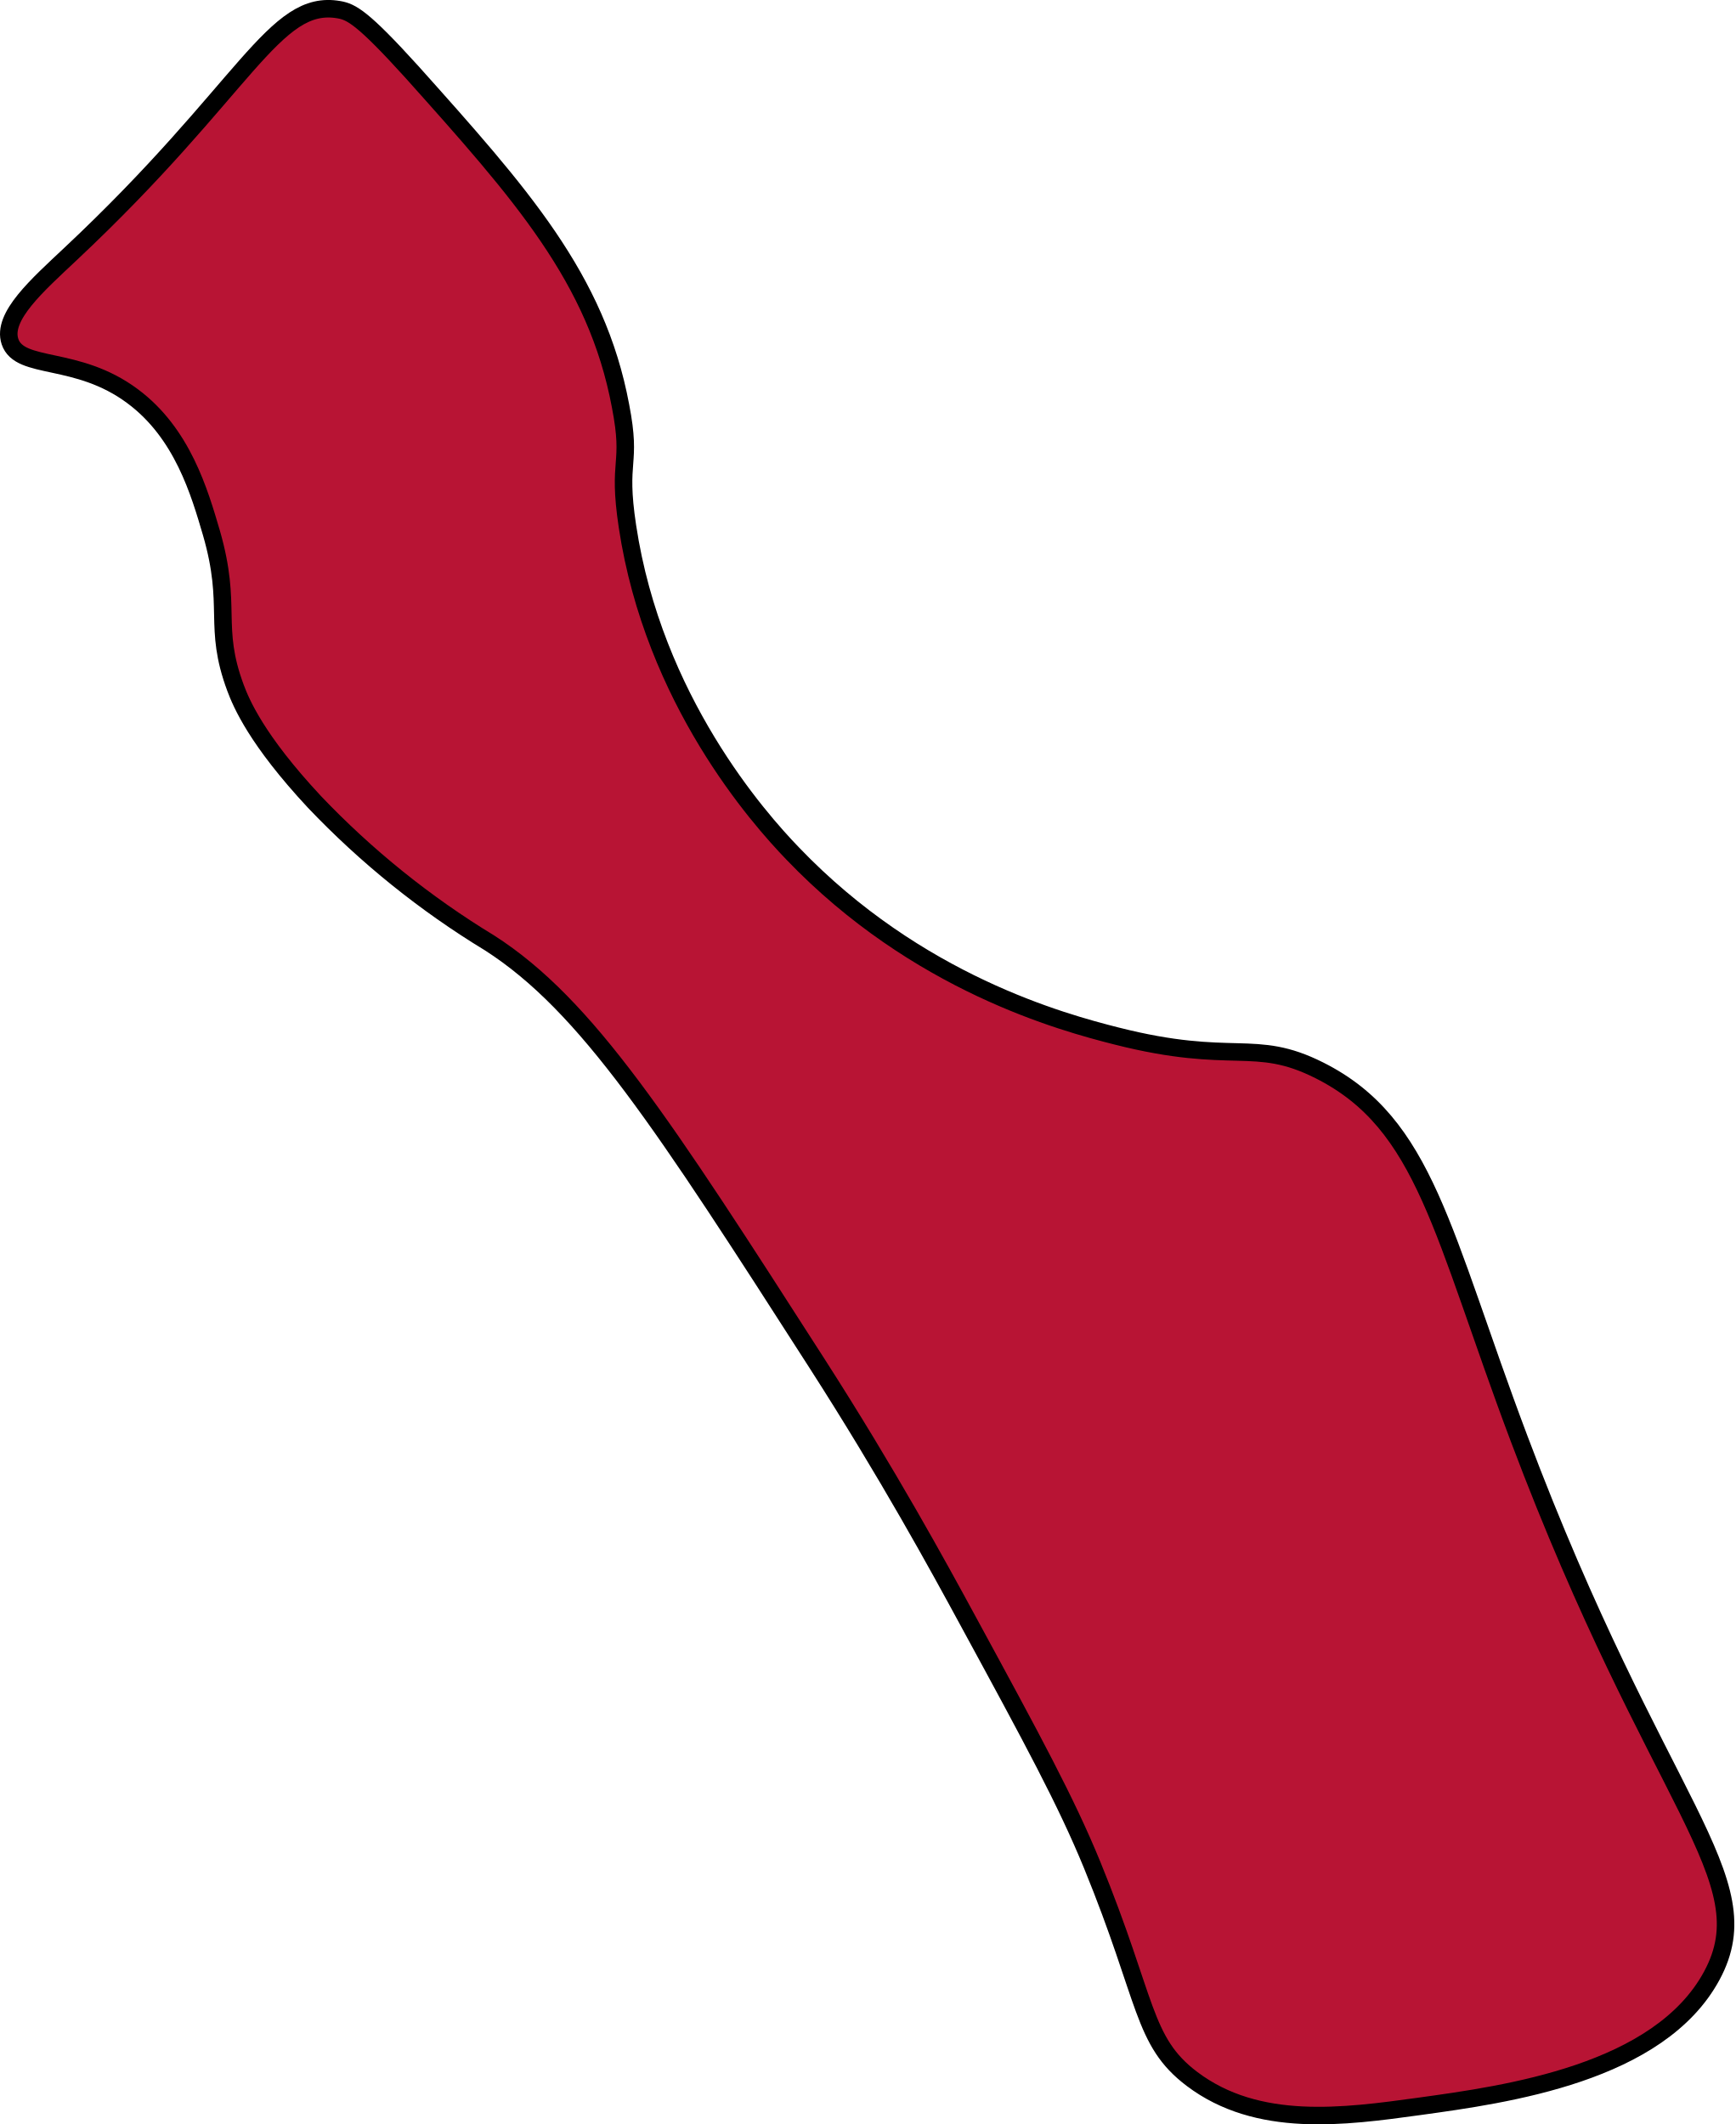
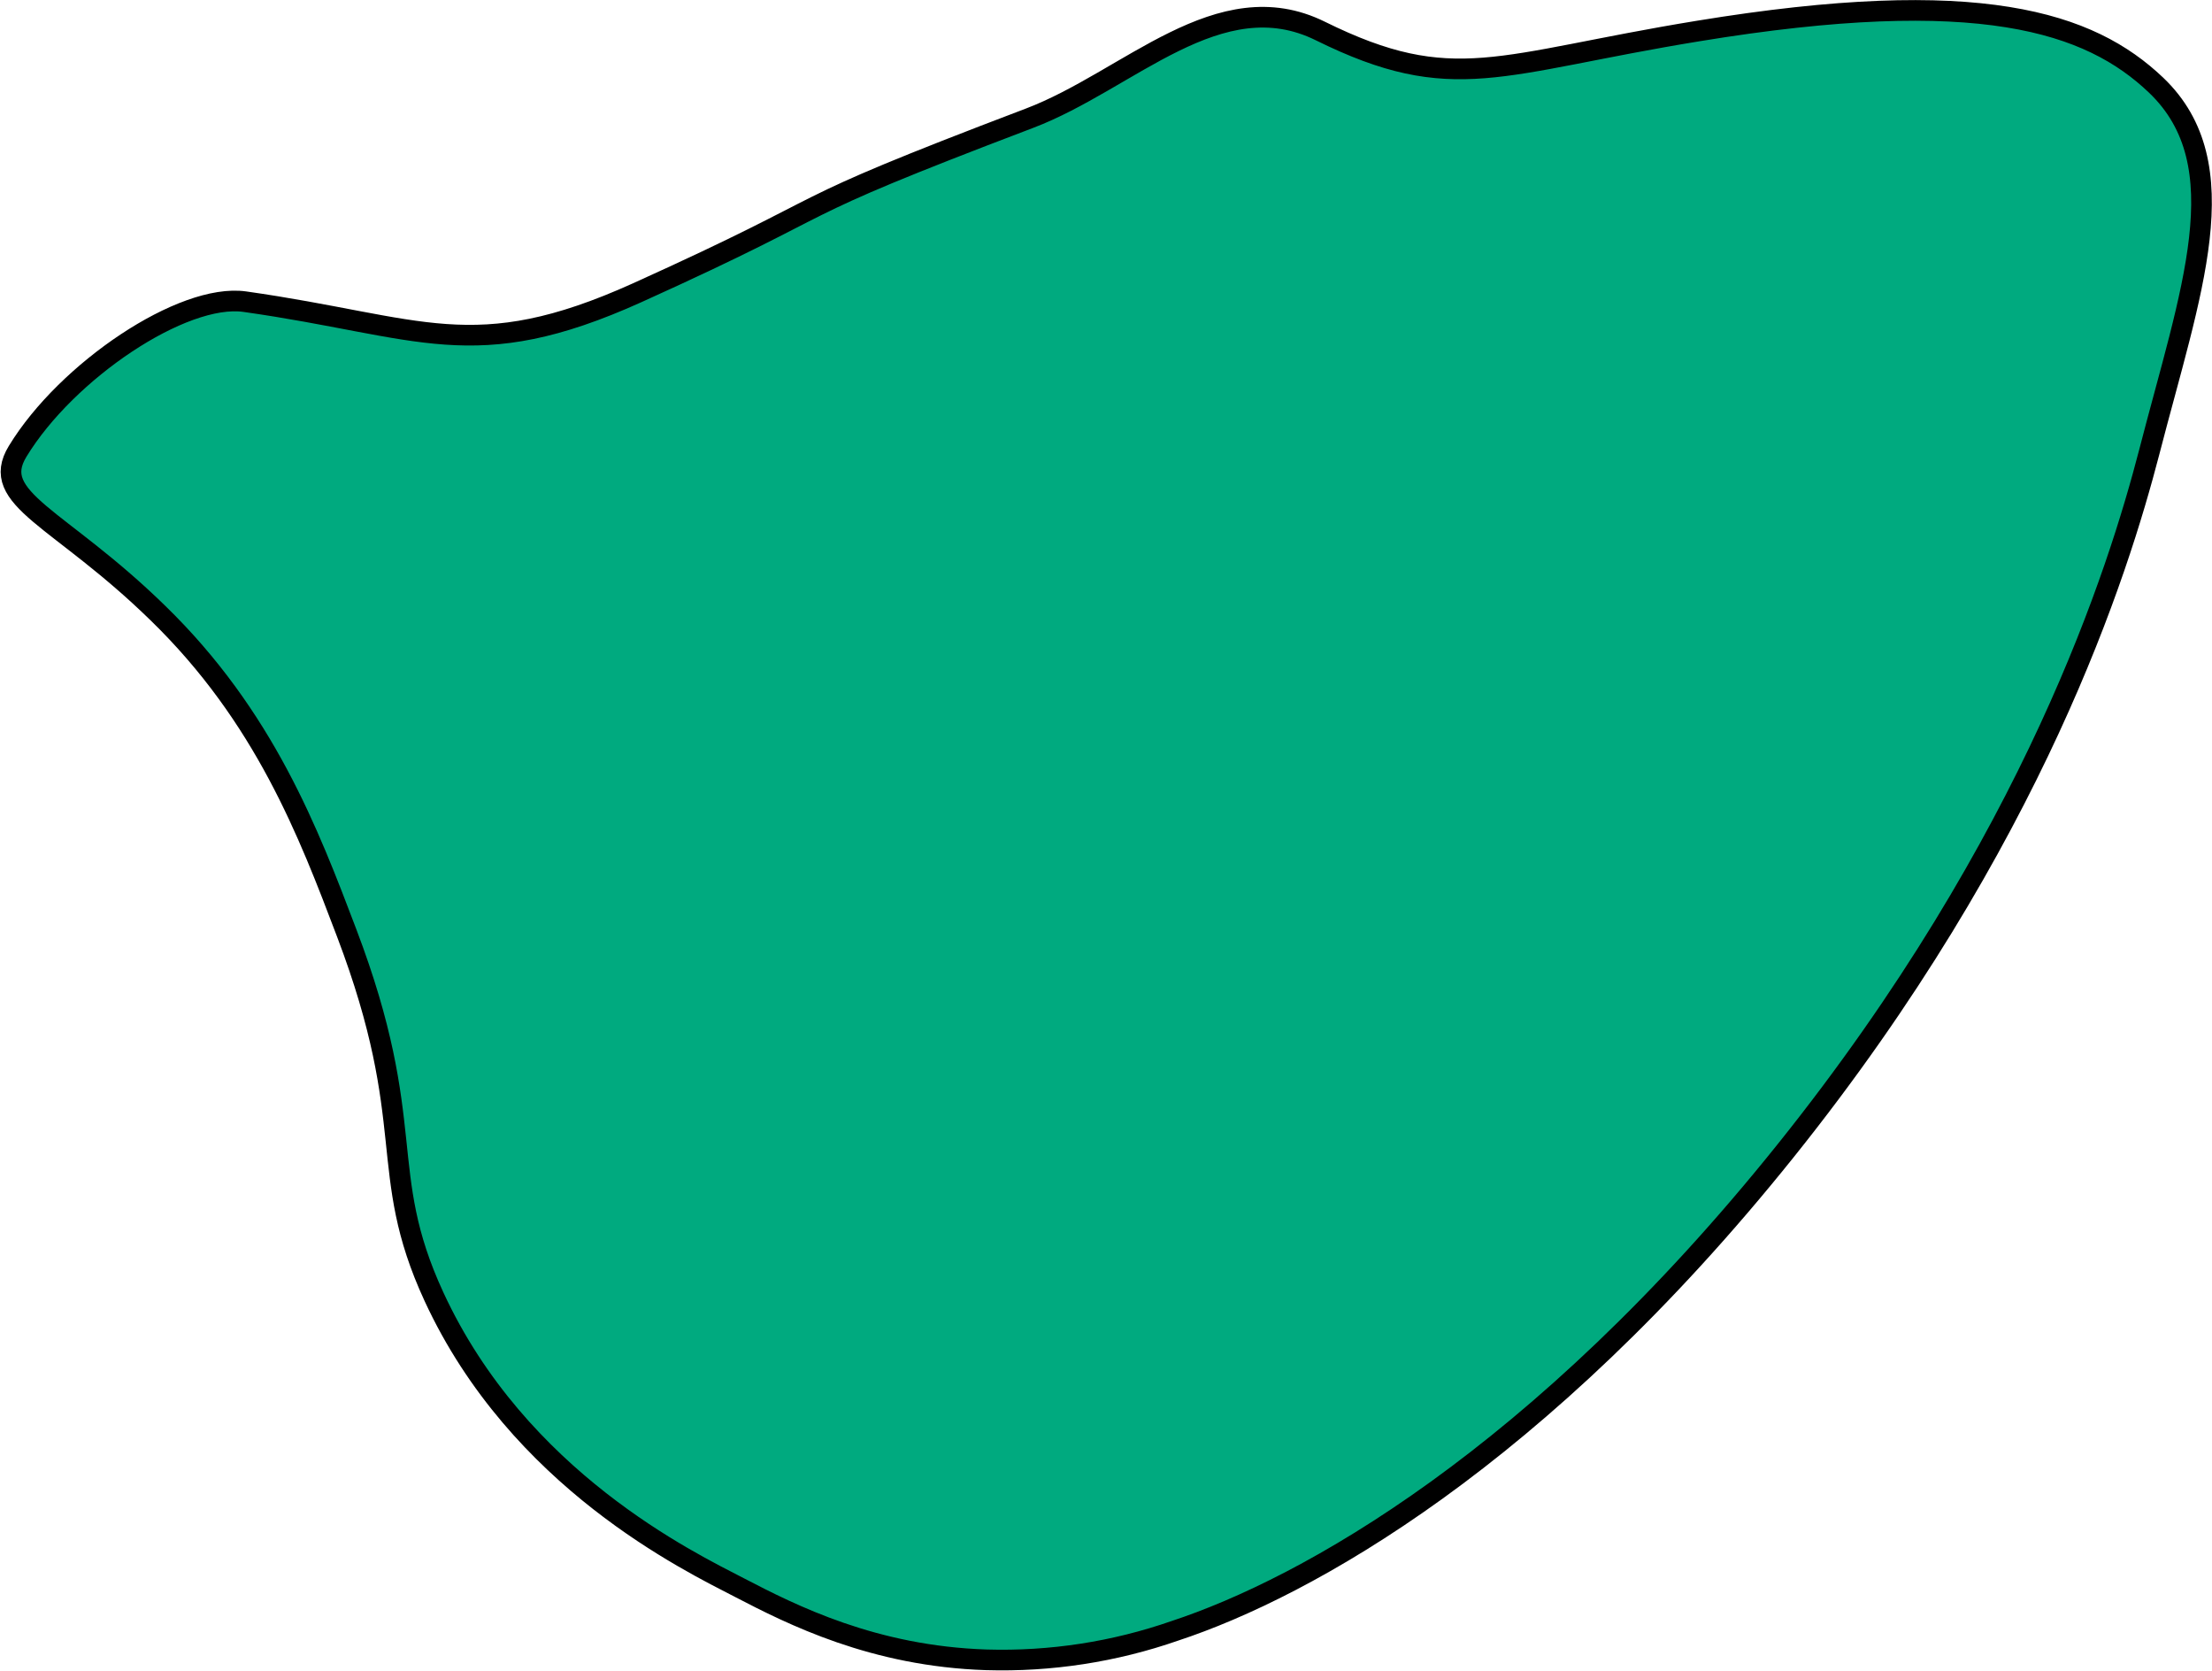
- <svg xmlns="http://www.w3.org/2000/svg" fill="#b81434" stroke="black" viewBox="0 0 198.11 242.51">
+ <svg xmlns="http://www.w3.org/2000/svg" fill="#00aa7f" stroke="black" viewBox="0 0 214.25 161.76">
  <defs>
    <style>.cls-1{stroke-miterlimit:10;stroke-width:2px;}</style>
  </defs>
  <g id="Layer_2" data-name="Layer 2">
    <g id="Layer_2-2" data-name="Layer 2">
-       <path class="cls-1" d="M1.14,39c1.11,3.32,7.64,1.49,14,6.24,5.7,4.23,7.64,11,9,15.62,2.44,8.46.11,10.6,2.75,17.69.64,1.71,2.38,5.9,9,13a97.43,97.43,0,0,0,20,16.11c11.14,7.14,19.87,20.74,37.34,47.95,8.16,12.71,13.92,23.27,17.29,29.48,7.46,13.72,11.18,20.59,14.15,27.82,6.37,15.56,5.69,20.13,11.4,24.45,7.51,5.68,17.36,4.32,25.94,3.14,10-1.38,27.39-3.77,33.41-14.93s-6.14-19.19-22-61.31c-8.86-23.52-10.66-35.95-22.8-42.05-7.49-3.77-9.76-.52-23.19-3.93-6.06-1.54-22.74-6-36.94-20.83-3.86-4-15.87-17.52-18.86-37.34-1.2-7.92.56-6.8-.79-13.76C68.11,31.75,59.46,22.12,47,8.19,41.39,2,40.11,1.36,38.71,1.11,31.27-.21,28.11,10.18,8.05,29,4.27,32.56.19,36.14,1.14,39Z" />
+       <path class="cls-1" d="M113.8,157.91c12.66-4.17,35.25-16.66,59.15-46.48,24.13-30.11,32.25-56.24,35.21-67.61,4-15.51,8.74-27.87.68-35.57C202.42,2.13,191.69-1.46,164.5,3c-19.42,3.17-23.72,6.37-36.62,0-9.8-4.84-18.54,4.8-28.17,8.45-25.49,9.68-16.73,7.29-38,16.9-15.87,7.16-20.89,3.28-38,.86-6-.85-17.25,6.69-22,14.49-2.83,4.63,4,6.31,13.56,15.64,10.35,10.05,14.64,21.33,18.31,31,7.08,18.63,2.81,23,8.45,35.21,8.2,17.75,24.74,25.66,29.58,28.17,5.1,2.65,13,6.65,23.94,7A50.93,50.93,0,0,0,113.8,157.91Z" />
    </g>
  </g>
</svg>
